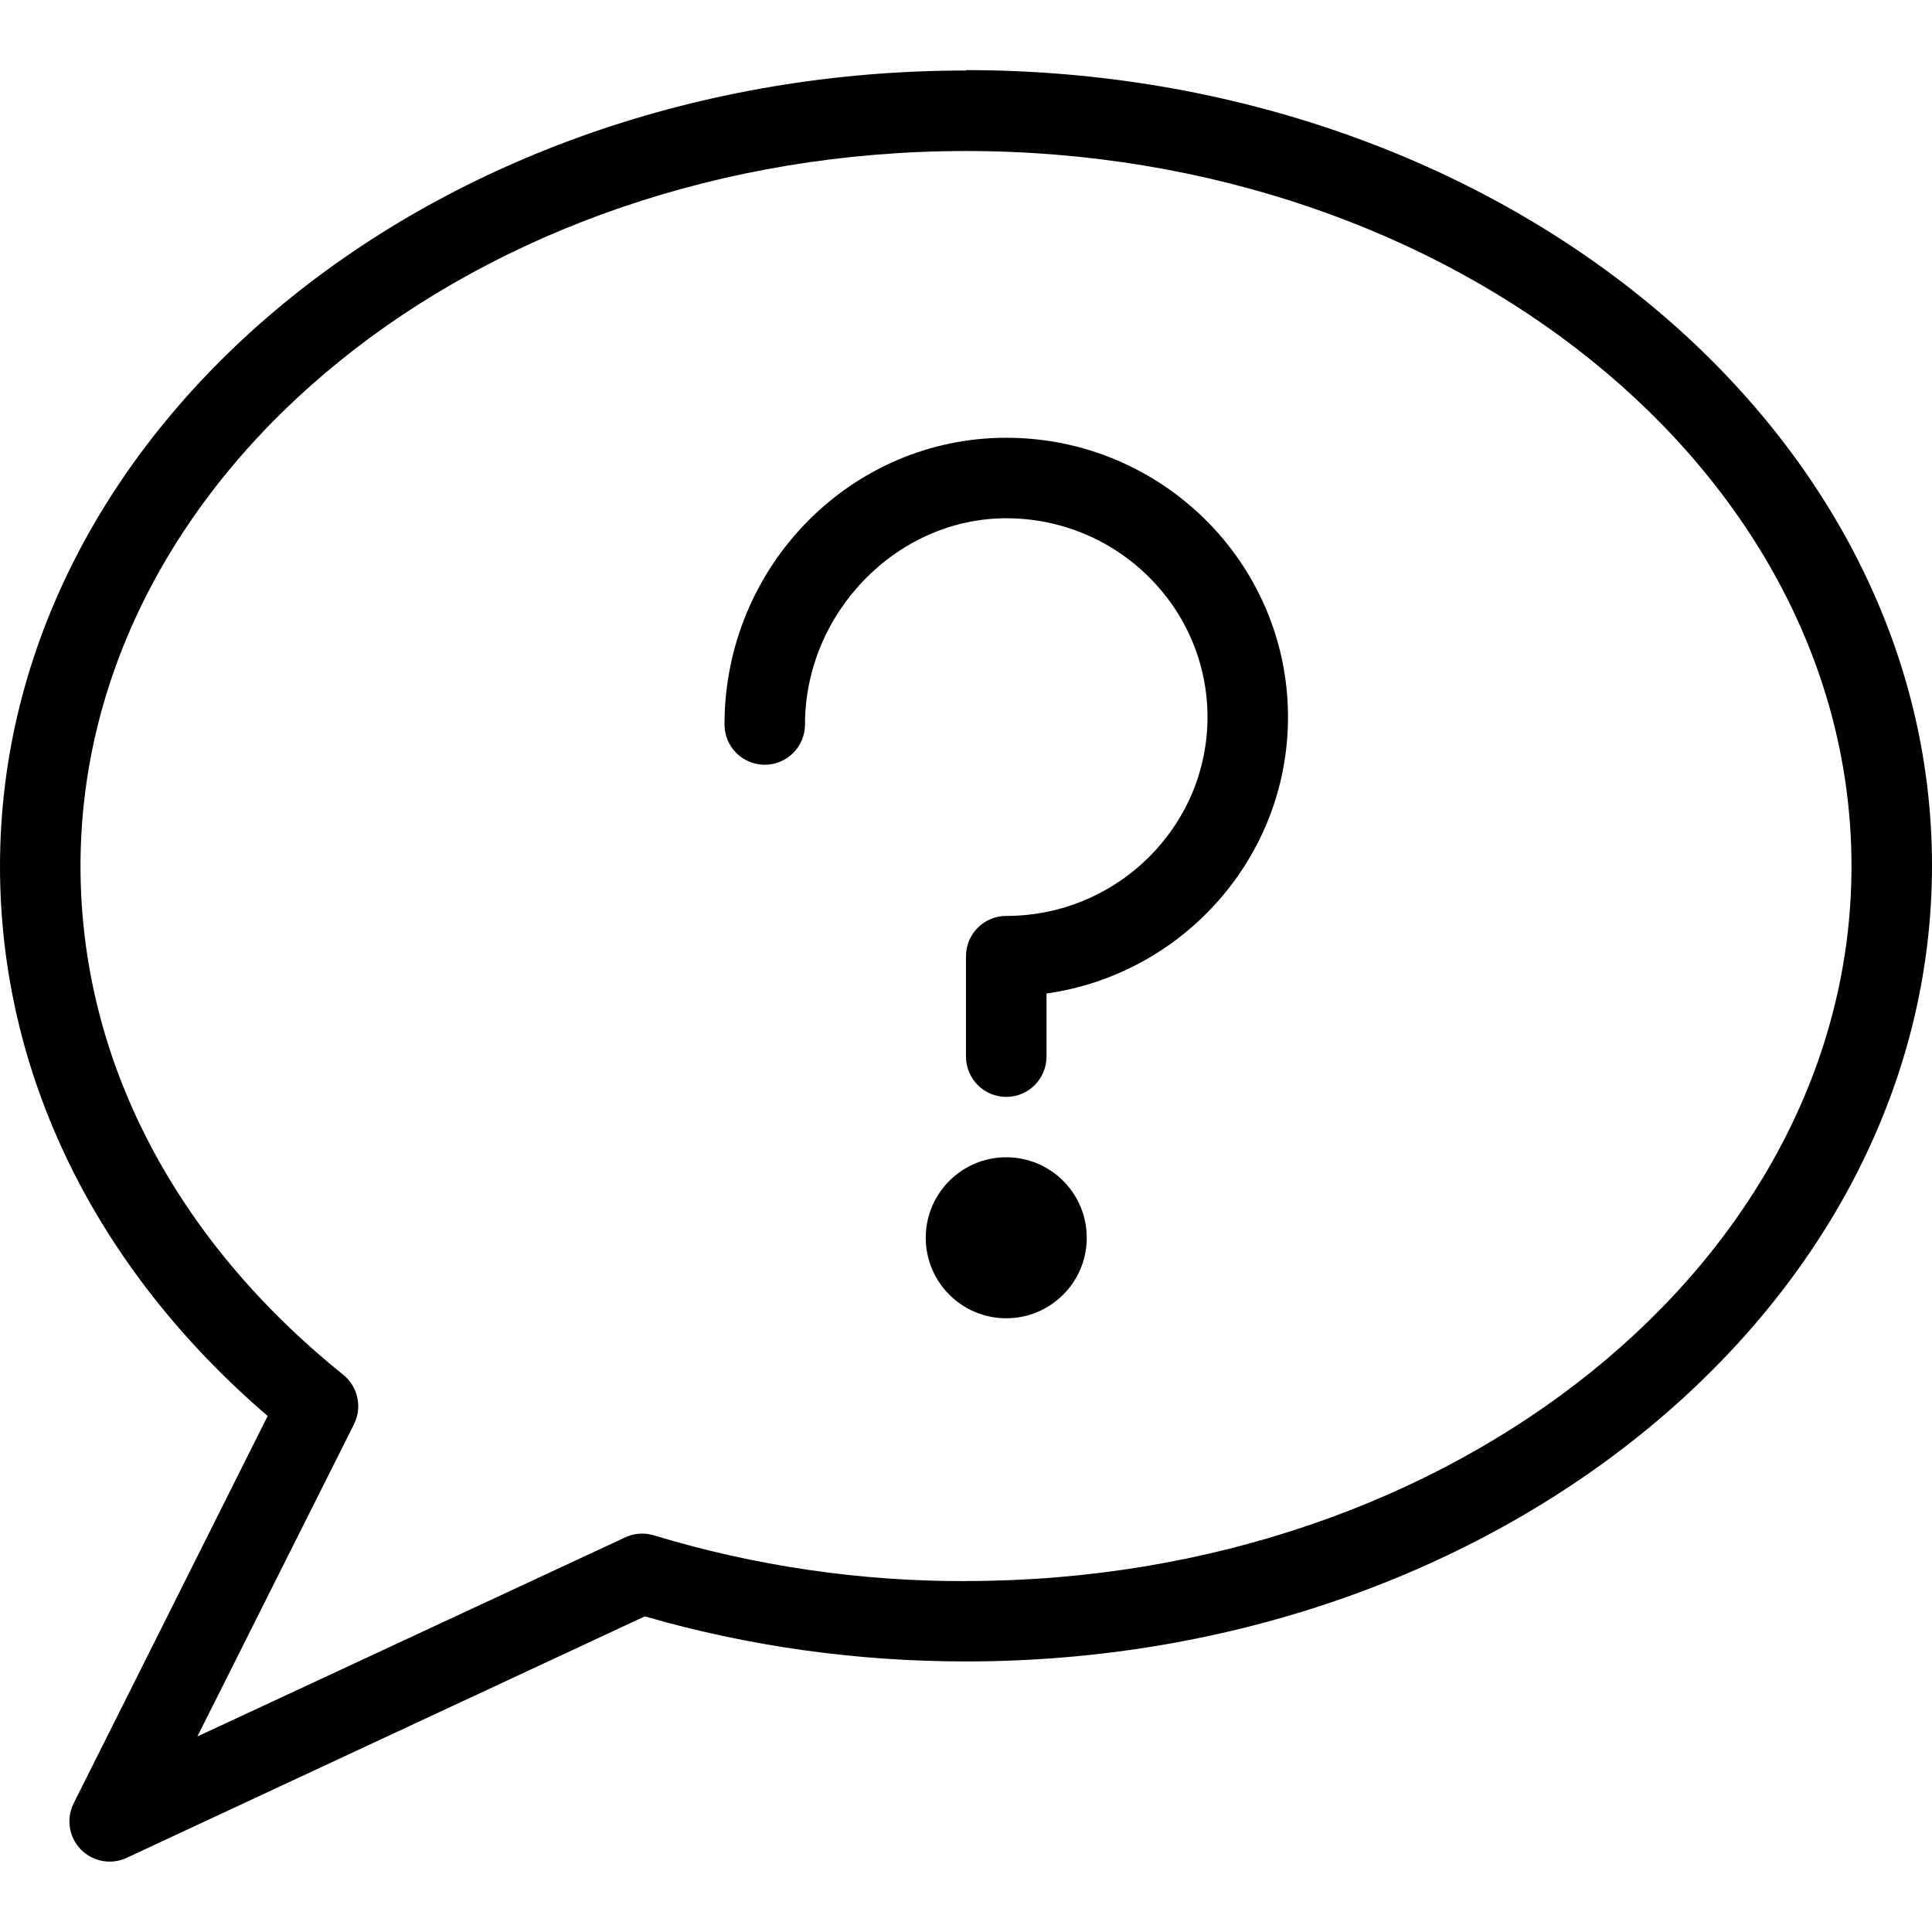
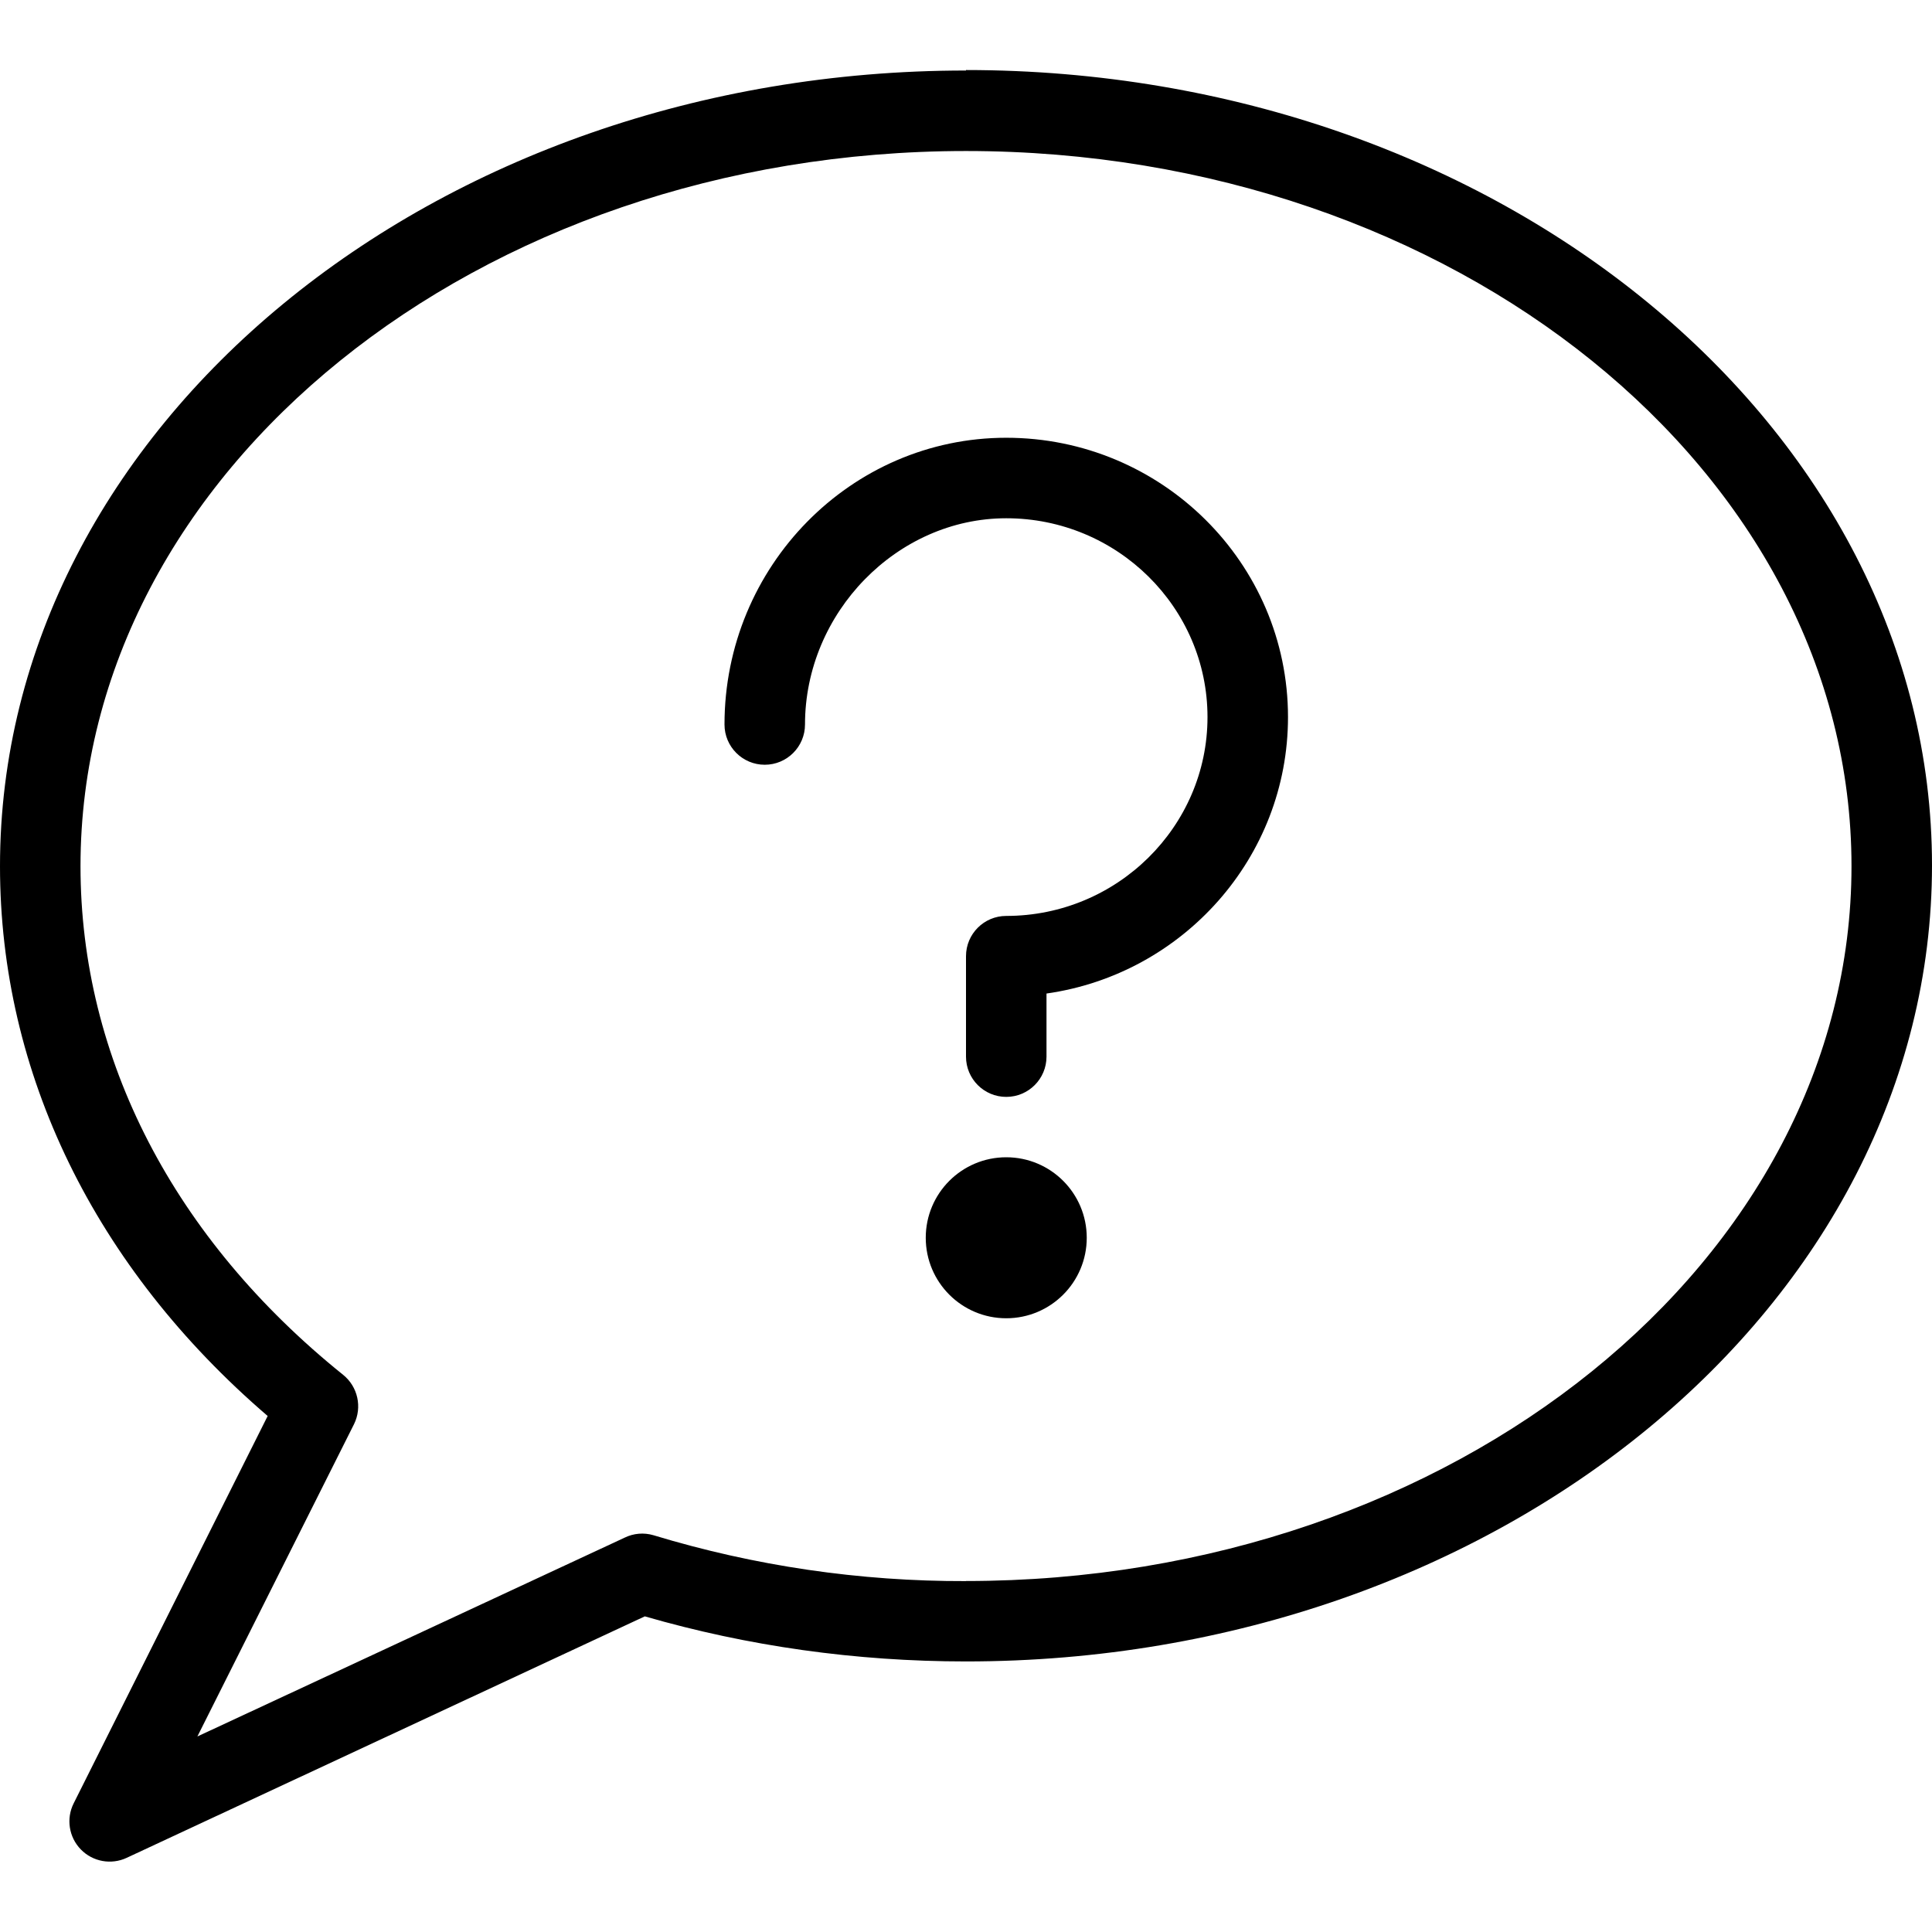
- <svg xmlns="http://www.w3.org/2000/svg" width="24" height="24" viewBox="0 0 24 24">
-   <path d="M12 .876C5.383.876 0 5.31 0 10.76c0 2.573 1.177 4.985 3.325 6.83l-2.41 4.812a.5.5 0 0 0 .658.677l6.437-3c1.278.37 2.62.56 3.99.56 6.617 0 12-4.44 12-9.888 0-5.446-5.383-9.88-12-9.88zm0 18.765a13.22 13.22 0 0 1-3.883-.57.495.495 0 0 0-.357.03l-5.308 2.47 1.946-3.88a.502.502 0 0 0-.135-.614C2.16 15.386 1 13.146 1 10.76c0-4.9 4.935-8.884 11-8.884S23 5.86 23 10.76c0 4.896-4.935 8.88-11 8.88z" />
+ <svg xmlns="http://www.w3.org/2000/svg" width="24" height="24">
+   <path d="M12 .876C5.383.876 0 5.31 0 10.76c0 2.573 1.177 4.985 3.325 6.83l-2.41 4.812a.5.5 0 0 0 .658.677l6.437-3c1.278.37 2.62.56 3.99.56 6.617 0 12-4.44 12-9.89C24 5.305 18.617.87 12 .87zm0 18.765a13.22 13.22 0 0 1-3.883-.57.495.495 0 0 0-.357.03l-5.308 2.47 1.946-3.88a.502.502 0 0 0-.135-.612C2.16 15.388 1 13.148 1 10.76c0-4.9 4.935-8.884 11-8.884S23 5.86 23 10.76c0 4.896-4.935 8.88-11 8.88z" />
  <path d="M12.5 5.438C10.57 5.438 9 7.036 9 9a.5.5 0 0 0 1 0c0-1.39 1.145-2.562 2.5-2.562 1.378 0 2.5 1.108 2.5 2.47 0 1.36-1.122 2.47-2.5 2.47a.5.5 0 0 0-.5.5v1.248a.5.5 0 0 0 1 0v-.784c1.694-.24 3-1.69 3-3.434 0-1.914-1.57-3.47-3.5-3.47z" />
  <circle cx="12.5" cy="15.376" r="1" />
</svg>
